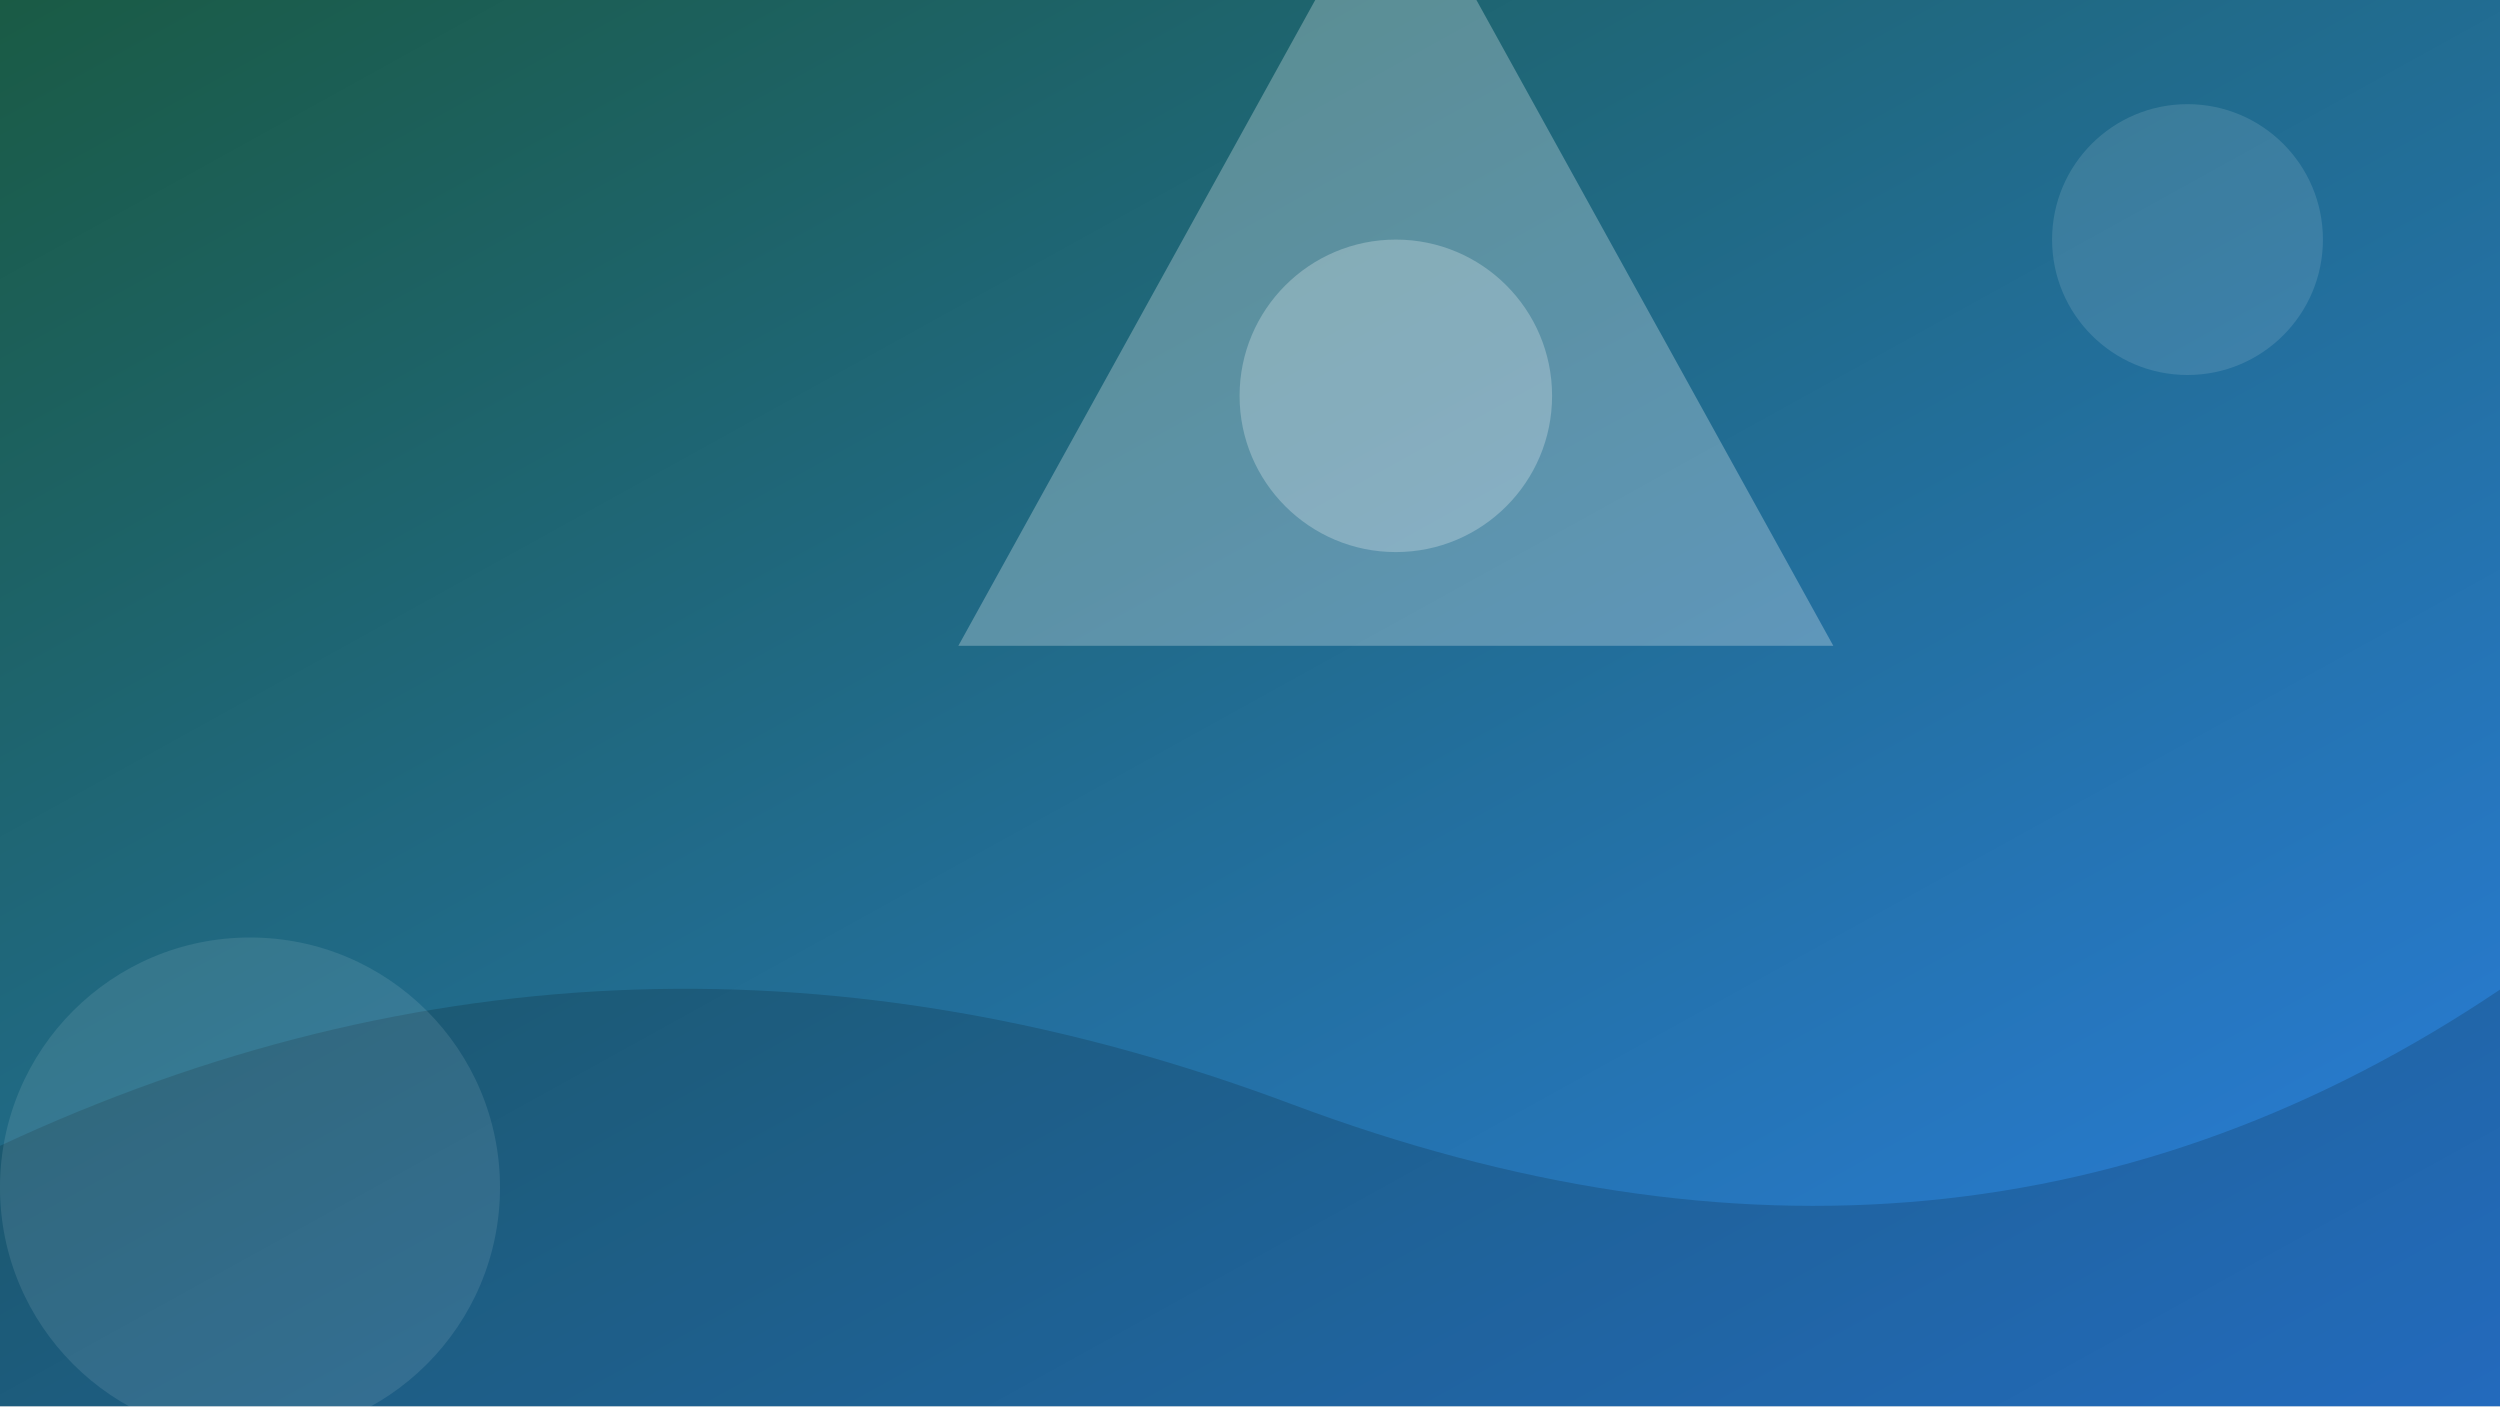
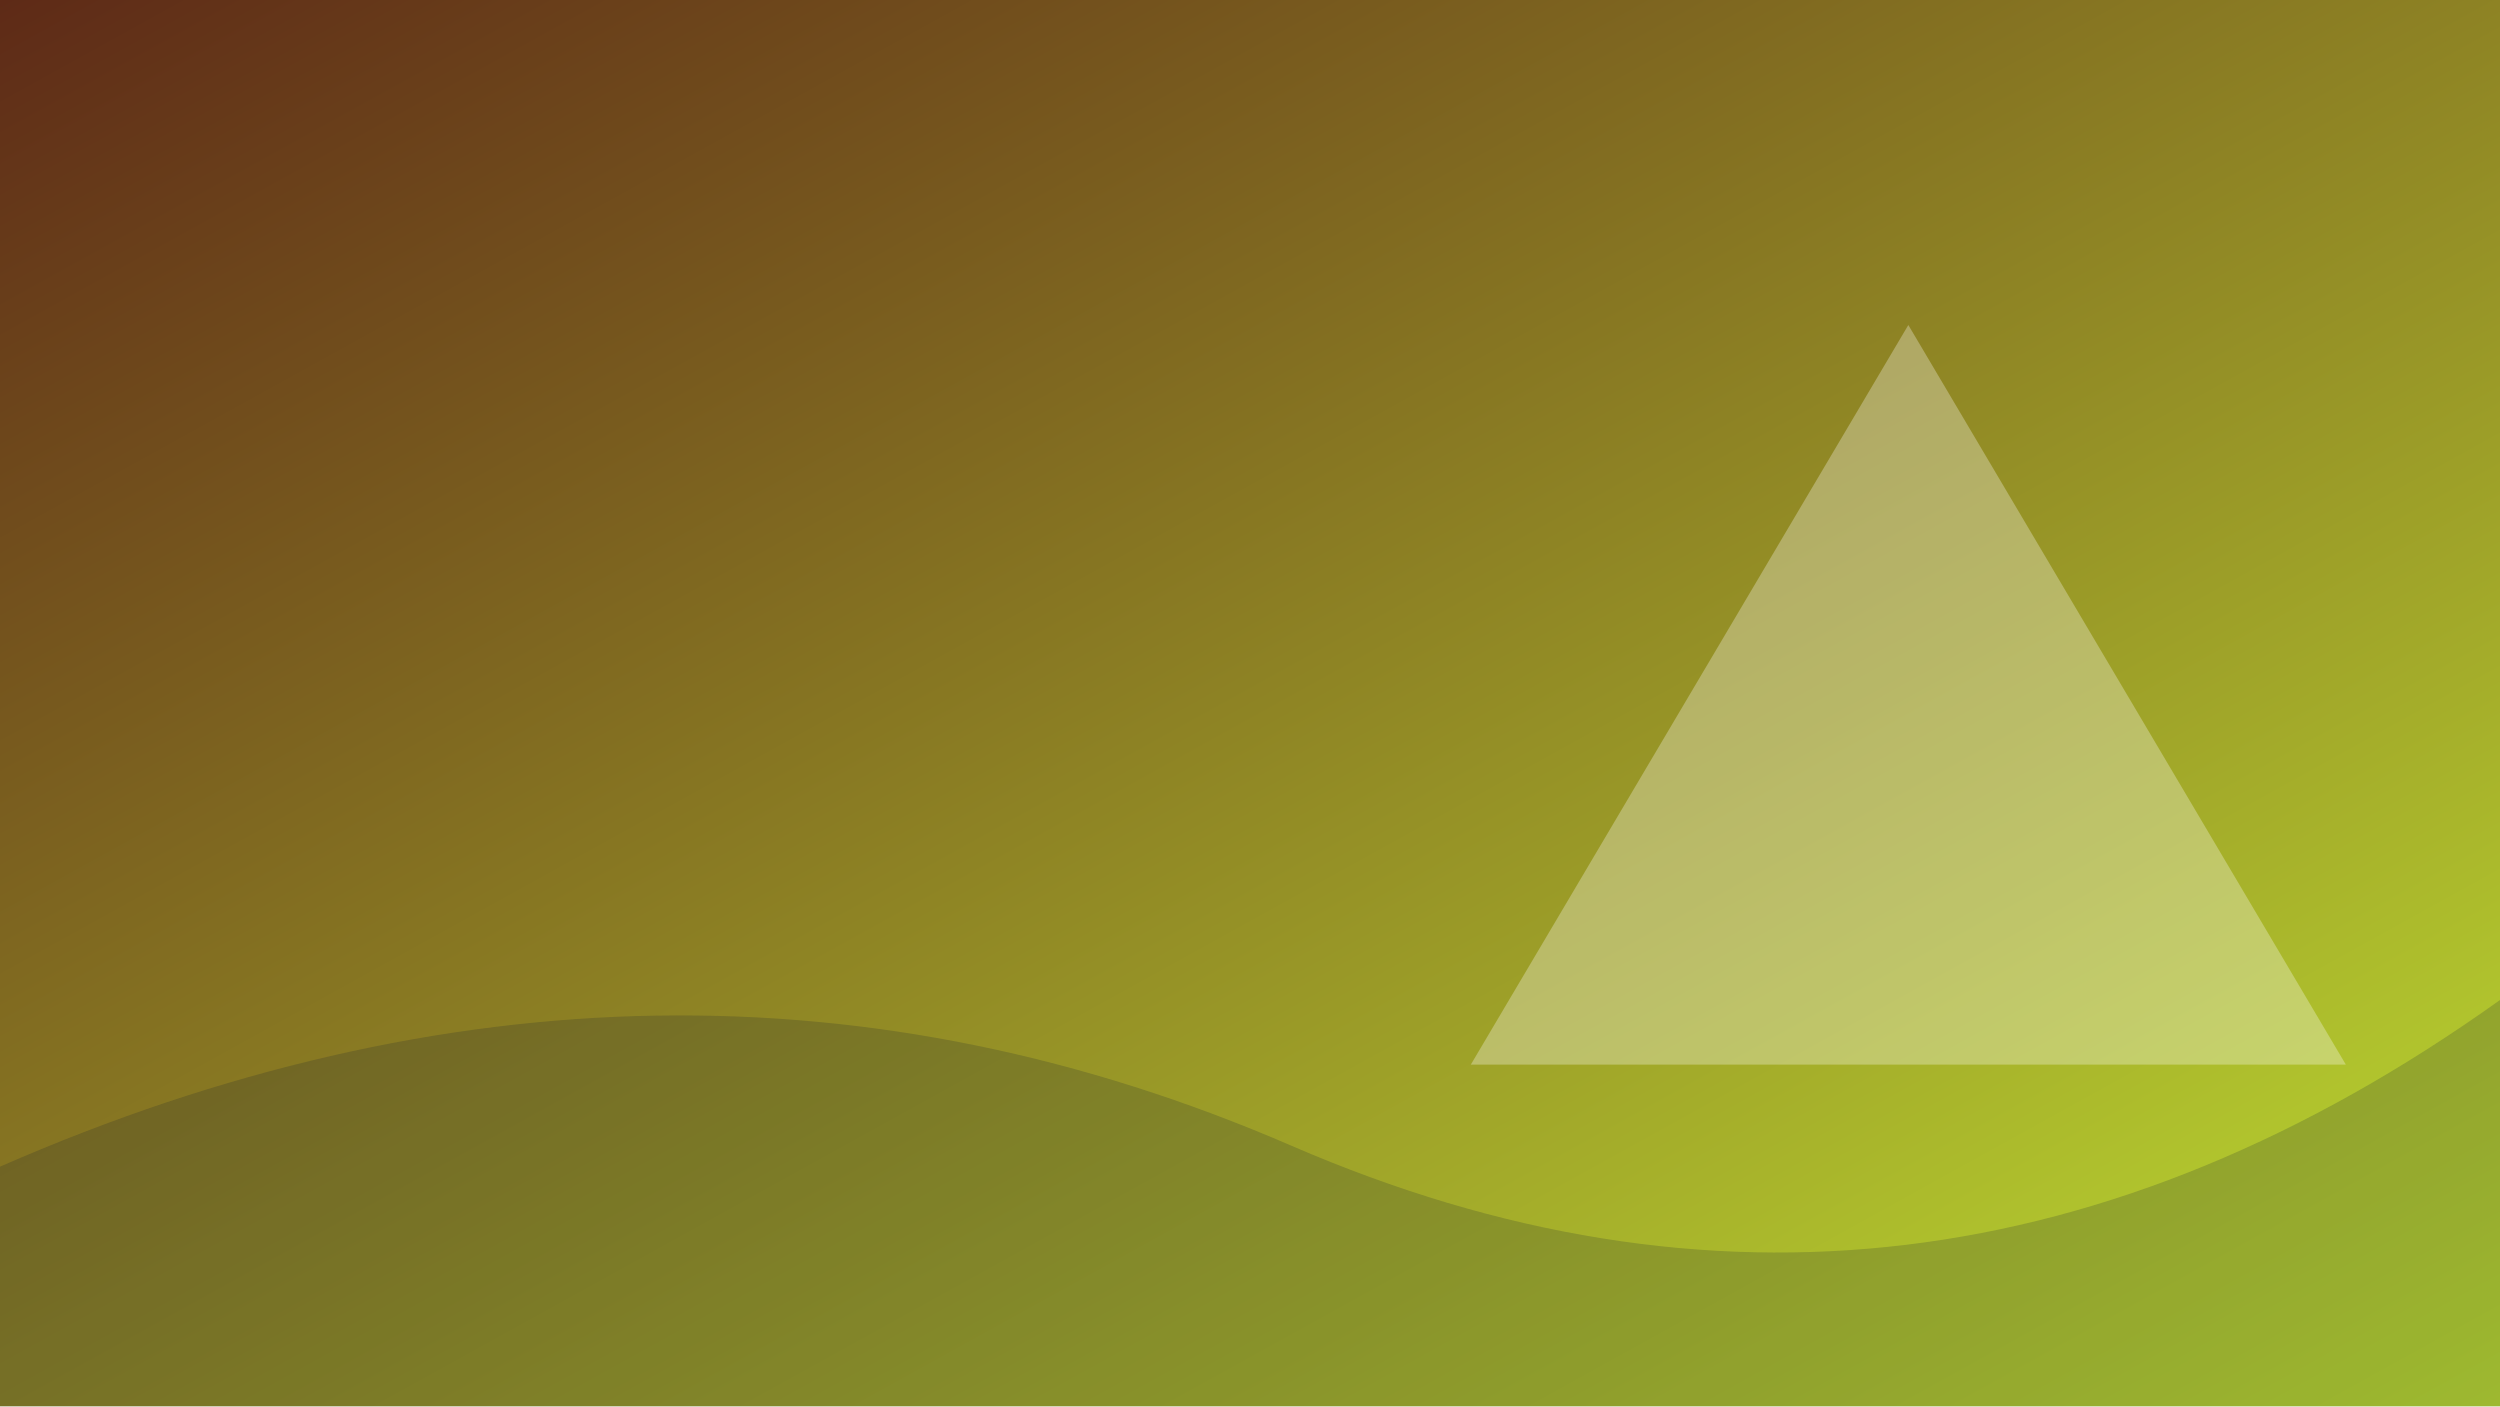
<svg xmlns="http://www.w3.org/2000/svg" viewBox="0 0 1200 675">
  <defs>
-     <linearGradient id="bg" x1="0" y1="0" x2="1" y2="1">
-       <stop stop-color="hsl(160,55%,23%)" />
-       <stop offset="1" stop-color="hsl(212,75%,52%)" />
+     <linearGradient id="g" x2="1" y2="1">
+       <stop stop-color="hsl(16,60%,23%)" />
+       <stop offset="1" stop-color="hsl(71,72%,53%)" />
    </linearGradient>
  </defs>
-   <rect width="1200" height="675" fill="url(#bg)" />
-   <path d="M0 550Q300 410 620 530T1200 475V675H0Z" fill="#000" opacity=".16" />
-   <path d="M460 310L670 -70L880 310Z" fill="white" opacity=".27" />
-   <circle cx="670" cy="190" r="75" fill="white" opacity=".25" />
-   <circle cx="1050" cy="115" r="65" fill="#fff" opacity=".12" />
-   <circle cx="120" cy="570" r="120" fill="#fff" opacity=".1" />
+   <rect width="1200" height="675" fill="url(#g)" />
+   <path d="M0 560Q320 420 620 550T1200 480V675H0Z" fill="#09152c" opacity=".18" />
+   <path d="M706 511L916 156L1126 511Z" fill="#fff" opacity=".3" />
</svg>
